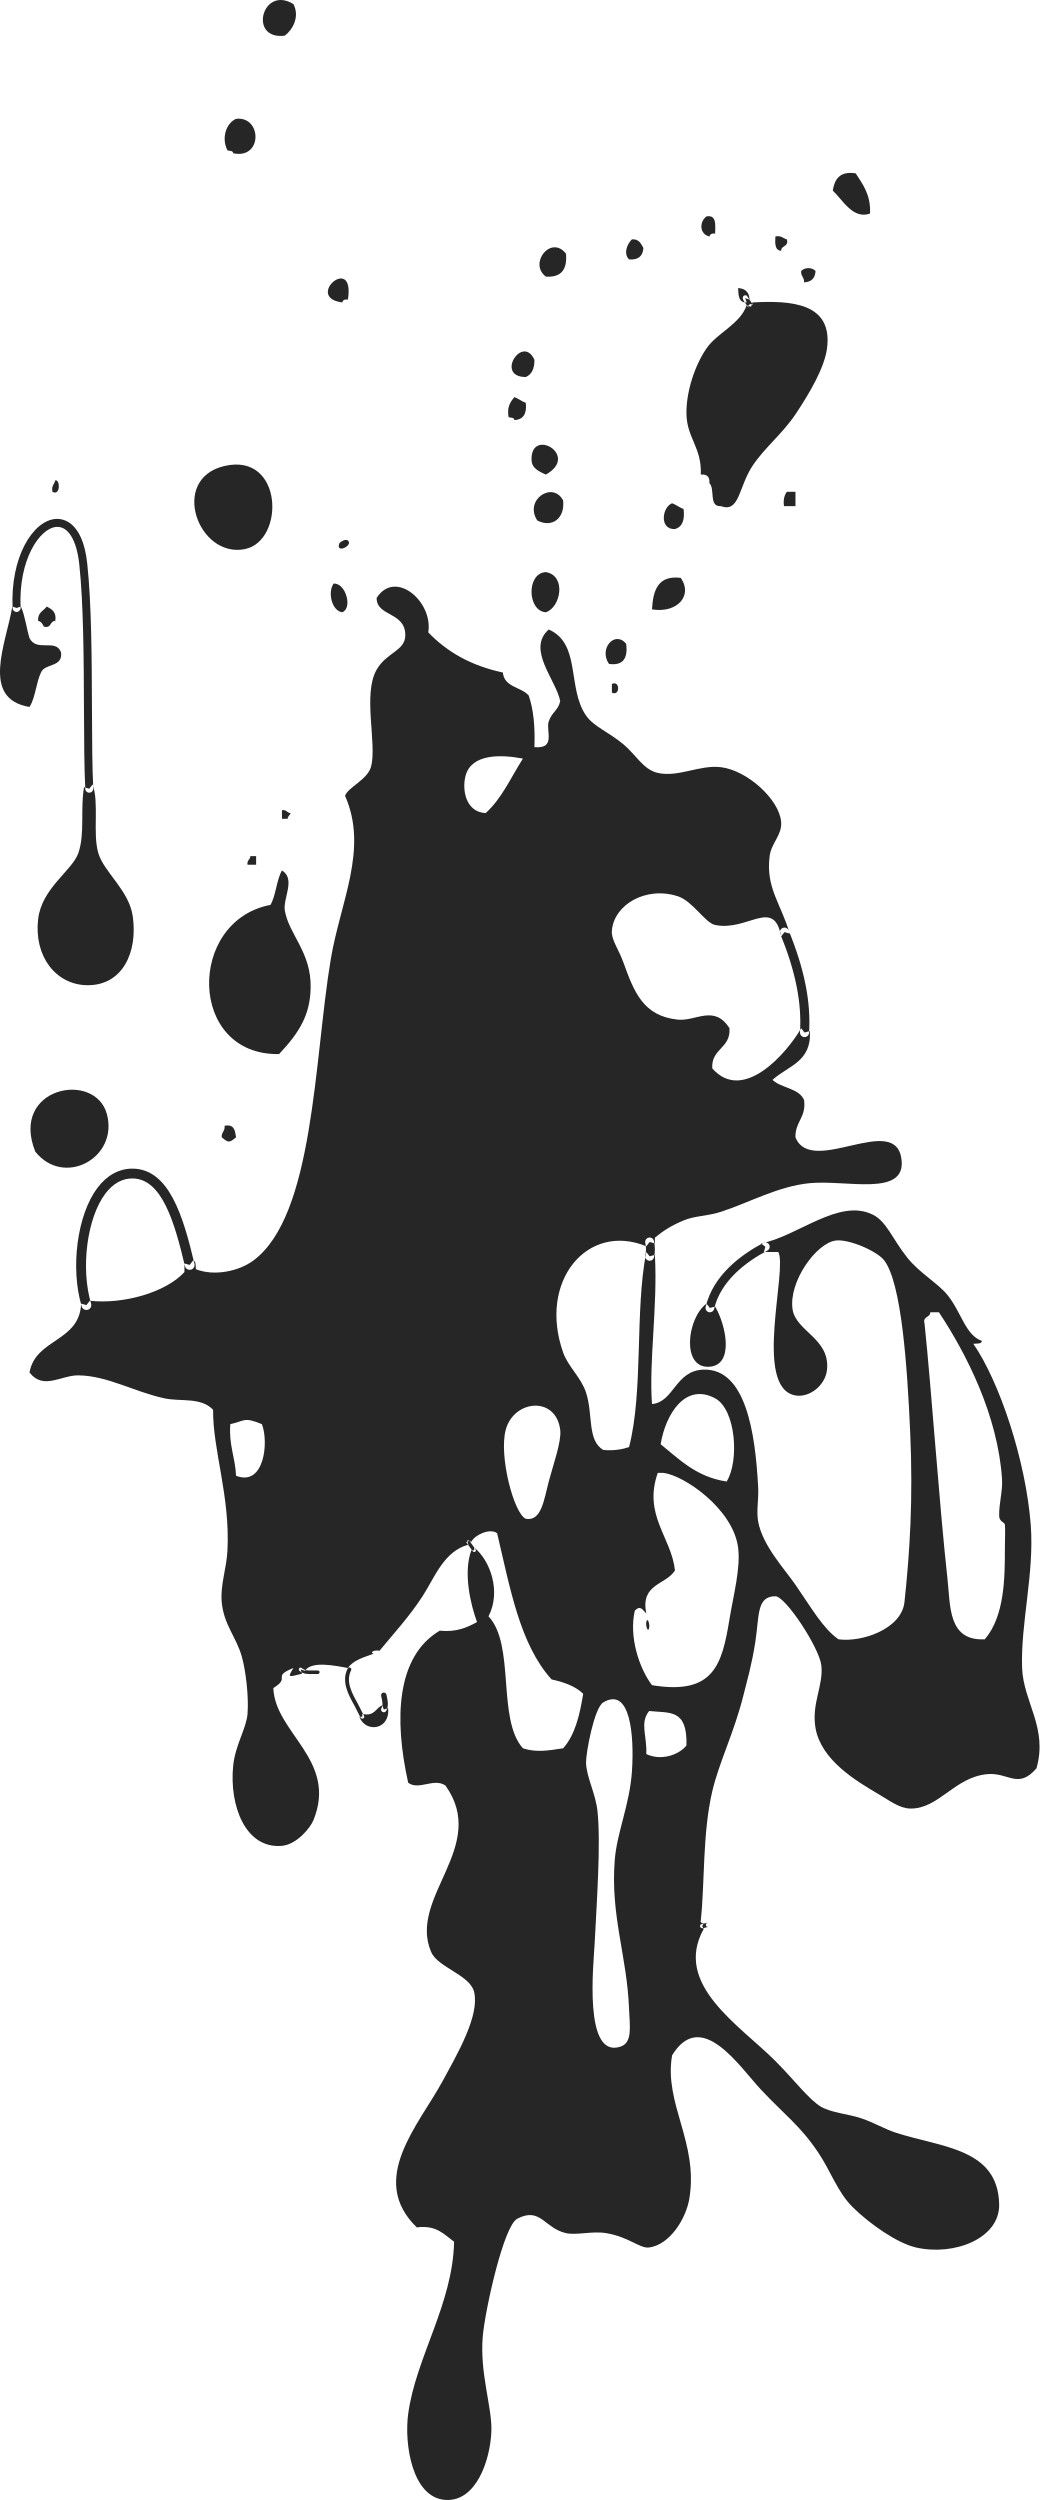
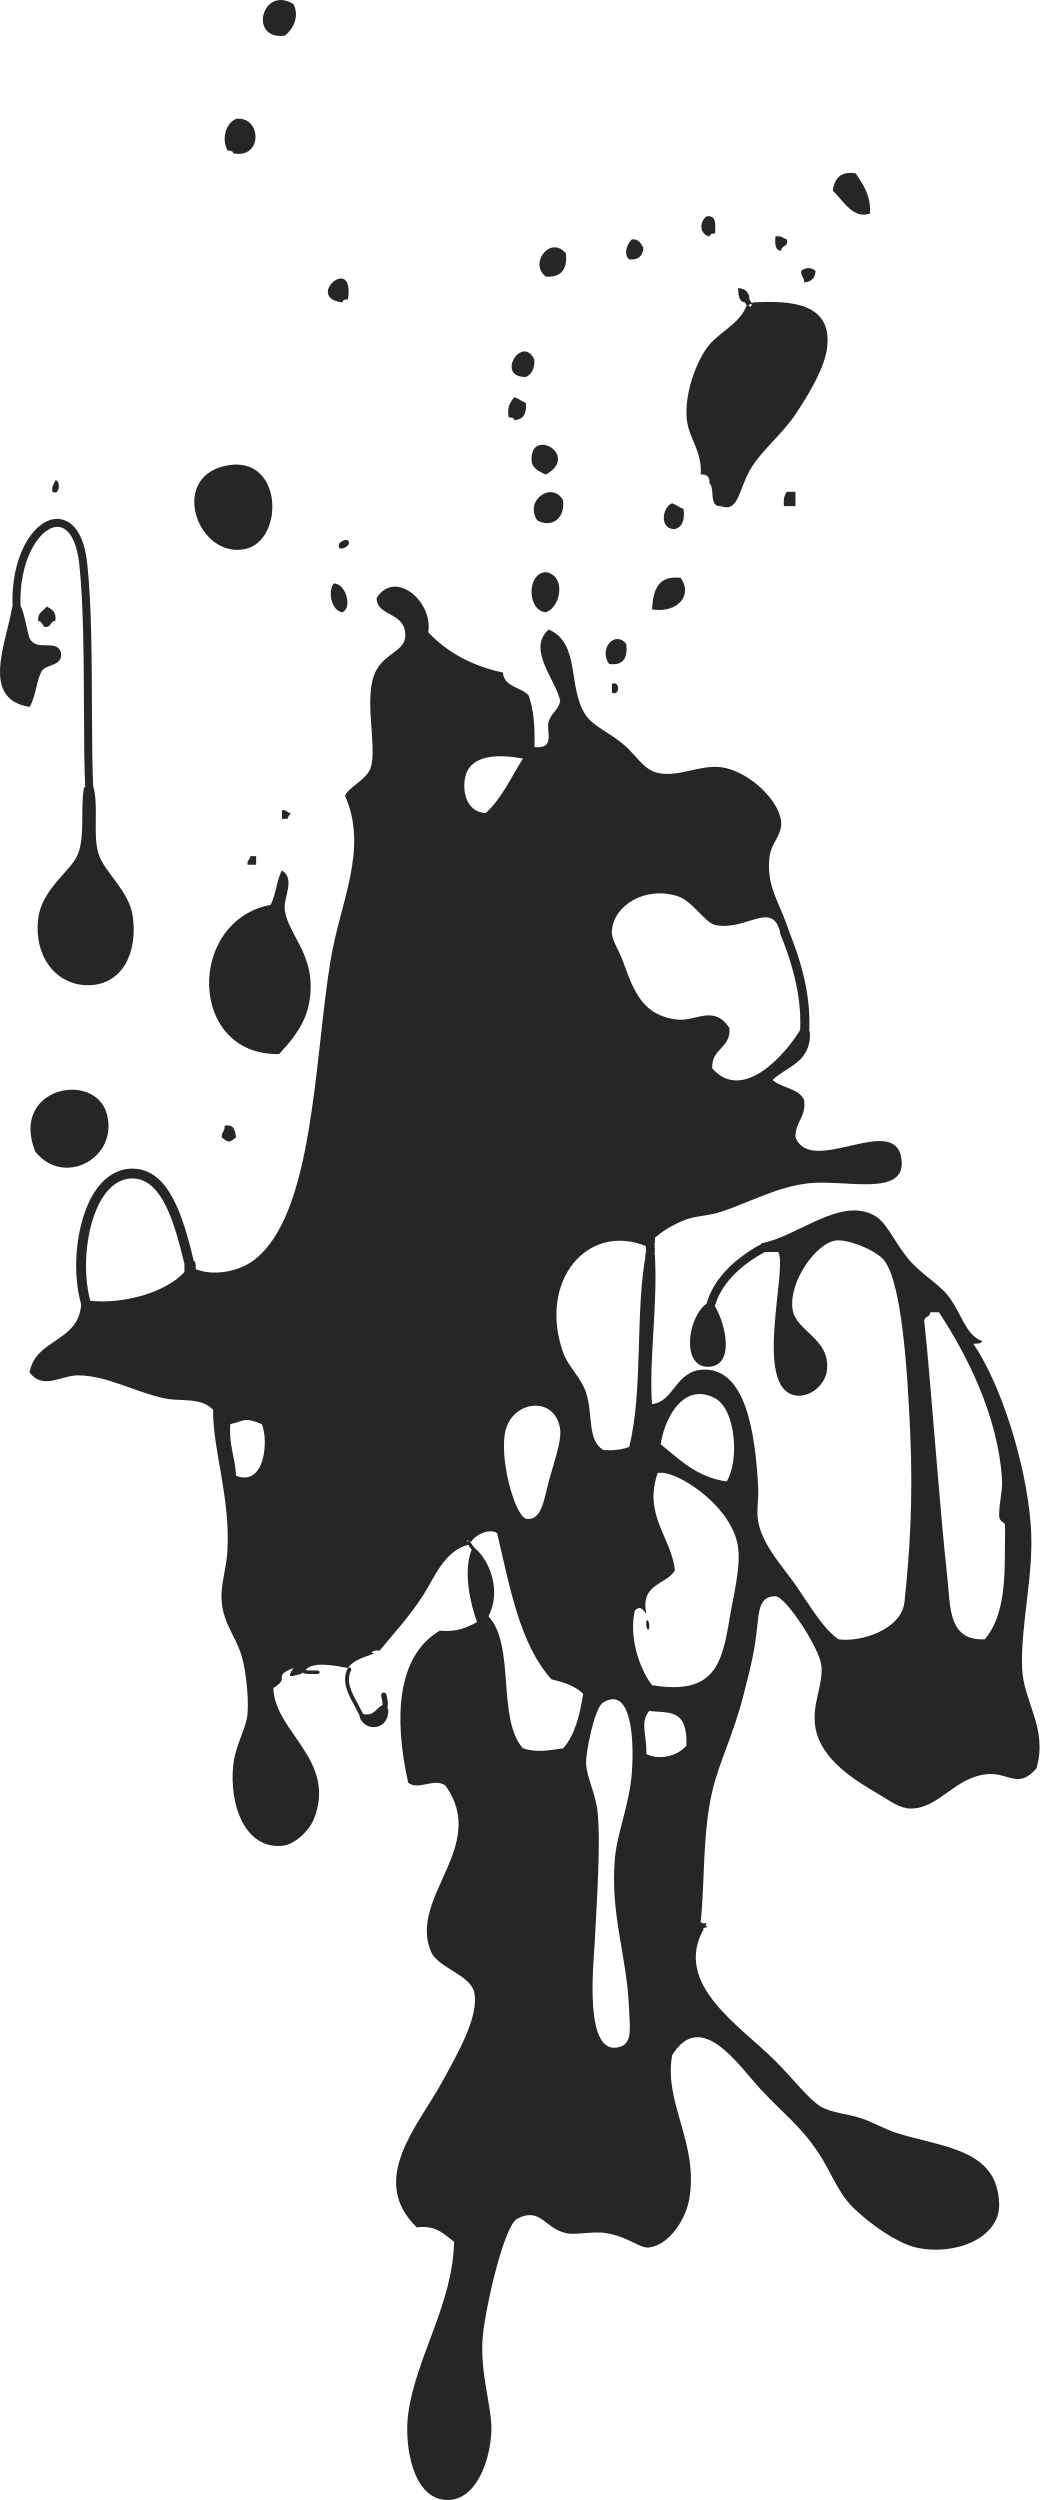
<svg xmlns="http://www.w3.org/2000/svg" width="26.943mm" height="64.794mm" viewBox="0 0 26.943 64.794" version="1.1" id="svg4060">
  <defs id="defs4054">
    <clipPath clipPathUnits="userSpaceOnUse" id="clipPath102">
      <path d="M 0,600 H 600 V 0 H 0 Z" id="path100" />
    </clipPath>
  </defs>
  <g id="layer1" transform="translate(-3.6113898e-6,-232.2063)">
    <g transform="matrix(0.3527778,0,0,-0.3527778,-181.1957,440.3452)" id="g96">
      <g id="g98" clip-path="url(#clipPath102)">
        <g id="g104" transform="translate(539.166,467.4165)">
-           <path d="m 0,0 c -0.479,-0.961 0.047,-1.907 0.51,-2.74 l 0.433,-0.856 c 0.036,-0.069 0.127,-0.108 0.198,-0.071 0.069,0.034 0.101,0.11 0.066,0.181 l -0.449,0.884 c -0.45,0.81 -0.915,1.648 -0.503,2.476 C 0.289,-0.057 0.261,0.029 0.19,0.064 0.119,0.099 0.034,0.071 0,0 M 2.614,-1.766 C 2.508,-1.788 2.439,-1.891 2.462,-2 L 2.49,-2.137 C 2.551,-2.42 2.609,-2.688 2.481,-2.918 2.43,-3.014 2.464,-3.135 2.56,-3.188 c 0.096,-0.053 0.217,-0.018 0.27,0.078 0.198,0.361 0.119,0.73 0.049,1.056 l -0.028,0.132 c -0.023,0.108 -0.128,0.178 -0.237,0.156 m 19.508,33.425 c -0.178,-0.036 -0.291,-0.208 -0.255,-0.385 0.068,-0.331 0.07,-0.629 0.002,-0.913 -0.042,-0.175 0.068,-0.351 0.243,-0.392 0.176,-0.041 0.351,0.068 0.393,0.242 0.087,0.379 0.089,0.769 0,1.195 -0.036,0.176 -0.208,0.289 -0.383,0.253 m 9.844,22.752 c -0.17,-0.07 -0.251,-0.265 -0.182,-0.434 1.124,-2.761 1.584,-5.059 1.45,-7.231 -0.01,-0.184 0.129,-0.342 0.312,-0.354 0.185,-0.011 0.344,0.129 0.353,0.312 0.142,2.277 -0.335,4.668 -1.499,7.524 -0.07,0.17 -0.262,0.252 -0.434,0.183 M -3.552,0.026 c -0.049,-0.053 -0.047,-0.136 0.006,-0.185 0.283,-0.265 0.655,-0.254 0.983,-0.242 l 0.36,-0.003 c 0.071,-0.001 0.141,0.056 0.142,0.128 0,0.073 -0.046,0.131 -0.118,0.132 L -2.57,-0.14 C -2.876,-0.149 -3.164,-0.159 -3.366,0.032 -3.42,0.082 -3.503,0.079 -3.552,0.026 M 8.841,9.319 C 8.785,9.279 8.709,9.289 8.669,9.345 L 9.188,8.619 C 9.229,8.562 9.312,8.542 9.367,8.582 9.423,8.622 9.441,8.692 9.401,8.748 L 8.868,9.496 C 8.907,9.44 8.896,9.359 8.841,9.319 m 17.153,-28.098 c -0.085,-0.021 -0.119,-0.101 -0.097,-0.186 0.021,-0.084 0.125,-0.131 0.21,-0.109 l 0.387,0.096 c -0.085,-0.022 -0.154,0.033 -0.176,0.118 -0.02,0.085 0.048,0.174 0.133,0.195 z m 4.544,50.049 c -1.635,-0.864 -3.694,-2.382 -4.236,-4.705 -0.04,-0.171 0.066,-0.342 0.238,-0.383 0.171,-0.04 0.343,0.067 0.383,0.238 0.487,2.09 2.395,3.485 3.914,4.287 0.154,0.082 0.213,0.275 0.132,0.43 -0.083,0.156 -0.276,0.215 -0.431,0.133 m -48.926,4.037 c -1.482,-1.974 -1.998,-5.879 -1.149,-8.708 0.057,-0.189 0.258,-0.298 0.448,-0.241 0.19,0.057 0.299,0.258 0.24,0.449 -0.776,2.591 -0.301,6.285 1.037,8.068 0.57,0.757 1.247,1.138 2.012,1.131 2.148,-0.02 3.077,-3.19 3.845,-6.435 0.045,-0.194 0.239,-0.314 0.433,-0.268 0.194,0.046 0.313,0.239 0.267,0.433 -0.832,3.524 -1.869,6.966 -4.539,6.991 -0.993,0.008 -1.89,-0.482 -2.594,-1.42 m -3.064,49.152 c -1.673,-0.13 -3.344,-2.795 -3.162,-6.555 0.008,-0.163 0.145,-0.288 0.306,-0.28 0.162,0.008 0.288,0.146 0.281,0.308 -0.171,3.542 1.412,5.847 2.622,5.941 0.865,0.068 1.498,-0.961 1.689,-2.749 0.313,-2.915 0.329,-7 0.344,-10.605 0.009,-2.239 0.018,-4.354 0.097,-5.894 0.007,-0.163 0.146,-0.287 0.308,-0.279 0.162,0.009 0.286,0.147 0.279,0.309 -0.08,1.526 -0.087,3.635 -0.096,5.866 -0.015,3.62 -0.03,7.721 -0.348,10.665 -0.341,3.178 -1.861,3.309 -2.32,3.273 M 29.1,100.847 c -0.093,-0.062 -0.089,-0.22 -0.029,-0.312 l 0.386,-0.584 c -0.061,0.092 -0.027,0.202 0.065,0.264 0.093,0.061 0.227,0.022 0.288,-0.07 l -0.459,0.68 c -0.061,0.092 -0.159,0.083 -0.251,0.022 M 1.076,-3.541 H 0.864 c 0.435,-1.214 2.279,-0.976 2.109,0.632 L 2.656,-3.014 2.551,-2.698 C 2.045,-2.895 1.992,-3.545 1.076,-3.331 Z m 25.29,30.35 c -1.44,-1.056 -1.869,-4.779 0.211,-4.637 1.843,0.125 1.222,3.063 0.421,4.425 L 26.613,26.493 Z M 24.892,-5.648 c -0.531,-0.682 -1.845,-1.163 -2.952,-0.633 0.067,1.352 -0.498,2.279 0.212,3.162 1.488,-0.166 2.817,0.189 2.74,-2.529 m -6.112,3.161 c 1.99,1.183 2.283,-2.419 2.107,-5.057 -0.164,-2.465 -1.105,-4.486 -1.265,-6.535 -0.321,-4.109 0.908,-7.035 1.054,-10.959 0.047,-1.249 0.271,-2.441 -0.633,-2.741 -2.732,-0.905 -1.973,6.049 -1.896,7.587 0.154,3.071 0.459,7.301 0.211,9.695 -0.139,1.332 -0.817,2.511 -0.843,3.584 -0.017,0.686 0.596,4.029 1.265,4.426 m 3.581,1.264 c -0.934,1.229 -1.711,3.551 -1.262,5.48 0.428,0.423 0.56,0.055 0.841,-0.211 -0.445,2.203 1.435,2.079 2.108,3.162 -0.263,2.445 -2.353,4.057 -1.264,7.167 h 0.421 c 1.541,-0.194 5.109,-2.657 5.48,-5.481 C 28.881,7.401 28.357,5.466 28.052,3.625 27.499,0.272 26.9,-1.967 22.361,-1.223 m -28.662,19.18 c 0.513,-1.275 0.199,-4.612 -1.897,-3.794 -0.058,1.348 -0.546,2.263 -0.421,3.794 1.087,0.227 0.953,0.556 2.318,0 m 19.39,-6.956 c -0.879,0.388 -1.987,4.61 -1.476,6.535 0.591,2.218 3.689,2.514 4.004,0 0.106,-0.838 -0.5,-2.511 -0.842,-3.794 -0.345,-1.292 -0.523,-2.949 -1.686,-2.741 m 14.754,2.741 c -2.204,0.325 -3.452,1.607 -4.849,2.739 0.375,2.248 1.833,4.539 4.004,3.372 1.535,-0.824 1.781,-4.633 0.845,-6.111 M 46.81,2.149 c -2.708,-0.139 -2.521,2.439 -2.74,4.427 -0.612,5.549 -1.176,13.899 -1.686,18.757 -0.154,0.575 0.419,0.425 0.421,0.843 h 0.634 c 2.024,-3.057 4.32,-7.562 4.635,-12.224 0.063,-0.908 -0.226,-1.779 -0.209,-2.74 0.007,-0.425 0.391,-0.456 0.421,-0.631 0.037,-0.23 0,-1.34 0,-1.687 0,-2.234 -0.015,-5.036 -1.476,-6.745 M 12.878,66.853 c -0.876,-1.372 -1.555,-2.942 -2.739,-4.005 -1.497,0.078 -1.738,1.76 -1.477,2.74 0.428,1.598 2.506,1.586 4.216,1.265 M -3.456,-0.063 -3.14,-0.168 c 0.506,0.769 2.305,0.355 3.161,0.21 0.396,0.587 1.185,0.782 1.897,1.054 -0.339,0.066 0.017,0.3 0.422,0.21 1.085,1.317 2.178,2.492 3.162,4.005 0.896,1.379 1.55,3.293 3.371,3.794 L 8.768,9.42 9.085,9.315 c 0.283,0.529 1.369,1.008 1.895,0.633 0.945,-3.975 1.664,-8.174 4.005,-10.749 0.923,-0.201 1.752,-0.497 2.319,-1.054 -0.253,-1.574 -0.607,-3.046 -1.475,-4.005 -1.035,-0.154 -1.968,-0.326 -2.951,0 -1.924,2.151 -0.548,7.602 -2.53,9.696 0.952,1.823 0.121,4.117 -1.053,5.058 V 8.683 H 9.085 C 8.479,7.021 9.034,4.7 9.506,3.415 8.777,3.02 8.013,2.659 6.767,2.782 3.579,0.903 3.4,-3.7 4.448,-8.389 5.23,-8.981 6.343,-8.001 7.188,-8.599 10.393,-13.085 4.418,-16.8 6.134,-20.823 6.623,-21.97 9,-22.499 9.295,-23.774 9.702,-25.533 8.023,-28.375 6.977,-30.308 5.231,-33.531 1.451,-37.54 5.08,-41.056 c 1.451,0.187 2.007,-0.522 2.74,-1.054 -0.094,-4.58 -2.81,-8.495 -3.372,-12.645 -0.302,-2.225 0.292,-6.171 2.74,-6.324 2.28,-0.143 3.299,2.968 3.372,5.058 0.06,1.742 -0.866,4.261 -0.633,6.956 0.166,1.916 1.529,8.114 2.53,8.642 1.712,0.901 1.984,-0.691 3.583,-1.055 0.754,-0.172 1.938,0.168 2.949,0 1.681,-0.278 2.474,-1.145 3.163,-1.054 1.514,0.2 2.703,2.102 2.951,3.584 0.687,4.136 -1.888,6.991 -1.265,10.537 2.148,3.491 4.937,-0.826 6.532,-2.529 1.762,-1.878 2.872,-2.631 4.216,-4.637 0.906,-1.35 1.409,-2.902 2.53,-4.004 1.228,-1.207 3.225,-2.623 4.635,-2.951 2.787,-0.645 6.161,0.65 6.114,3.162 -0.08,4.129 -4.207,4.177 -7.588,5.268 -0.793,0.256 -1.631,0.755 -2.53,1.055 -1.018,0.339 -2.16,0.399 -2.949,0.843 -0.87,0.487 -2.056,2.056 -3.374,3.372 -2.638,2.638 -7.526,5.631 -5.268,9.695 l -0.105,0.21 0.105,0.211 c -0.128,0.012 -0.251,0.032 -0.211,0.212 0.298,2.729 0.117,6.371 0.842,9.483 0.504,2.156 1.623,4.331 2.318,7.166 0.229,0.923 0.582,2.115 0.844,3.794 0.304,1.949 0.079,3.369 1.475,3.372 0.742,0.001 3.21,-3.757 3.374,-5.058 0.184,-1.469 -0.744,-2.845 -0.423,-4.637 0.421,-2.337 2.932,-3.848 4.637,-4.848 0.774,-0.453 1.516,-1.036 2.318,-1.053 2.1,-0.044 3.261,2.327 5.691,2.529 1.537,0.128 2.235,-1.133 3.583,0.422 0.859,2.973 -0.966,4.884 -1.053,7.376 -0.117,3.307 0.91,6.929 0.633,10.539 -0.364,4.697 -2.28,10.471 -4.216,13.277 0.247,0.033 0.597,-0.036 0.632,0.211 -1.212,0.417 -1.499,2.092 -2.53,3.372 -0.695,0.864 -2.052,1.614 -2.949,2.74 -1.098,1.375 -1.525,2.662 -2.53,3.161 -2.513,1.247 -5.534,-1.606 -8.221,-2.108 l 0.318,-0.246 -0.106,-0.386 h 1.054 c 0.713,-1.244 -1.875,-9.988 1.264,-10.538 1.02,-0.179 2.202,0.73 2.319,1.897 0.23,2.285 -2.284,2.804 -2.531,4.426 -0.305,2.03 1.74,4.867 3.164,5.058 0.959,0.129 3.06,-0.777 3.581,-1.475 1.254,-1.678 1.678,-7.676 1.897,-12.646 0.216,-4.896 -0.026,-8.74 -0.421,-12.435 -0.213,-1.99 -3.143,-2.978 -4.848,-2.74 -1.146,0.796 -1.996,2.323 -3.161,4.005 -0.831,1.2 -2.411,2.879 -2.739,4.637 -0.145,0.773 0.045,1.654 0,2.529 -0.214,4.039 -0.918,8.723 -4.005,8.641 -2.092,-0.056 -2.169,-2.382 -3.795,-2.529 -0.238,3.119 0.423,7.164 0.212,10.959 L 22.186,30.286 21.94,30.602 C 21.089,26.254 21.738,20.407 20.676,16.271 20.15,16.093 19.547,15.994 18.78,16.059 c -1.195,0.718 -0.733,2.58 -1.265,4.216 -0.361,1.106 -1.32,1.907 -1.686,2.95 -1.845,5.25 1.795,9.578 6.111,7.799 l 0.246,0.316 0.387,-0.106 v 0.422 c 0.619,0.505 1.157,0.865 2.107,1.265 0.841,0.353 1.747,0.308 2.741,0.632 2.073,0.674 4.213,1.885 6.533,2.107 2.675,0.257 7.022,-1.015 6.744,1.686 -0.372,3.627 -6.636,-1.261 -7.798,1.686 -0.032,1.157 0.805,1.445 0.633,2.74 -0.386,0.88 -1.673,0.858 -2.318,1.476 1.093,1.015 2.901,1.313 2.739,3.583 l -0.388,-0.106 -0.245,0.317 c -1.094,-1.884 -4.28,-5.512 -6.534,-2.951 -0.083,1.489 1.367,1.443 1.265,2.951 -1.114,1.762 -2.472,0.495 -3.793,0.632 -2.533,0.262 -3.208,2.002 -4.005,4.215 -0.355,0.986 -0.895,1.65 -0.842,2.318 0.144,1.895 2.482,3.297 4.847,2.529 1.095,-0.355 1.999,-1.952 2.739,-2.108 2.381,-0.497 4.318,2.043 4.849,-0.842 l 0.245,0.316 0.387,-0.106 c -0.653,2.221 -1.773,3.369 -1.476,5.691 0.126,0.98 0.931,1.552 0.844,2.529 -0.148,1.642 -2.479,3.768 -4.426,4.005 -1.56,0.189 -3.13,-0.763 -4.637,-0.422 -1.062,0.241 -1.6,1.333 -2.53,2.108 -1.07,0.892 -2.177,1.296 -2.739,2.107 -1.401,2.021 -0.357,5.277 -2.74,6.323 -1.658,-1.459 0.559,-3.728 0.842,-5.269 -0.162,-0.697 -0.596,-0.779 -0.842,-1.475 -0.238,-0.668 0.565,-2.055 -1.053,-1.897 0.052,1.458 -0.057,2.754 -0.423,3.794 -0.557,0.636 -1.794,0.594 -1.896,1.686 -2.319,0.491 -4.108,1.512 -5.48,2.95 0.37,2.263 -2.43,4.662 -3.793,2.529 C 2.116,77.274 4.242,77.649 4.236,75.916 4.232,74.754 2.86,74.665 2.13,73.386 1.08,71.553 2.189,67.878 1.707,66.221 1.438,65.294 -0.014,64.716 -0.189,64.113 1.54,60.212 -0.544,56.301 -1.242,52.1 -2.474,44.704 -2.462,33.268 -6.933,29.97 c -1.069,-0.788 -2.877,-1.163 -4.216,-0.632 -0.032,0.247 0.036,0.598 -0.21,0.632 l -0.246,-0.316 -0.386,0.105 v -0.632 c -1.386,-1.508 -4.493,-2.375 -6.955,-2.108 l -0.246,-0.316 -0.387,0.106 c -0.119,-2.832 -3.353,-2.55 -3.794,-5.059 1.013,-1.312 2.325,-0.198 3.583,-0.21 2.131,-0.023 4.078,-1.197 6.322,-1.687 1.199,-0.26 2.682,0.107 3.584,-0.843 C -9.918,16.081 -8.628,12.677 -8.83,8.683 -8.9,7.313 -9.367,6.132 -9.252,4.889 -9.097,3.2 -8.192,2.347 -7.777,0.884 c 0.29,-1.018 0.521,-2.926 0.422,-4.215 -0.083,-1.053 -0.899,-2.29 -1.053,-3.793 -0.303,-2.926 0.891,-6.14 3.582,-5.901 1.075,0.096 2.079,1.303 2.318,1.897 1.784,4.407 -2.834,6.391 -2.951,9.695 1.335,0.815 -0.164,0.807 1.476,1.475 -0.526,-0.826 -0.23,-0.615 0.632,-0.421 z M 22.152,2.992 C 22.209,3.279 22.021,3.815 21.94,3.415 21.884,3.127 22.07,2.591 22.152,2.992 m -31.404,36.04 c 0.489,-0.416 0.564,-0.416 1.054,0 -0.073,0.49 -0.136,0.988 -0.843,0.843 0.047,-0.397 -0.238,-0.465 -0.211,-0.843 m -8.431,1.687 c -0.856,3.239 -7.154,2.001 -5.268,-2.74 2.104,-2.645 6.117,-0.47 5.268,2.74 m 12.014,15.385 c -6.147,-1.169 -6.082,-11.082 0.633,-10.96 1.526,1.626 2.271,2.888 2.318,4.848 0.062,2.633 -1.593,3.921 -1.896,5.691 -0.156,0.893 0.821,2.325 -0.212,2.95 -0.407,-0.716 -0.434,-1.813 -0.843,-2.529 m -1.686,2.951 h 0.631 v 0.632 h -0.421 c -0.011,-0.27 -0.269,-0.292 -0.21,-0.632 m 2.529,3.372 h 0.421 c 0,0.212 0.172,0.251 0.212,0.421 -0.271,0.012 -0.292,0.271 -0.633,0.211 z m 24.238,9.274 c 0.614,-0.31 0.614,0.942 0,0.632 z m -0.211,2.107 c 1.061,-0.147 1.39,0.437 1.265,1.475 -0.84,1.019 -2.041,-0.374 -1.265,-1.475 M -22.74,76.97 c 0.236,-0.045 0.327,-0.235 0.422,-0.422 0.574,-0.154 0.423,0.419 0.841,0.422 0.101,0.661 -0.262,0.861 -0.631,1.053 -0.235,-0.326 -0.685,-0.439 -0.632,-1.053 m 22.34,0.632 c 0.785,0.293 0.261,2.17 -0.632,2.107 -0.452,-0.658 -0.129,-1.999 0.632,-2.107 m 22.761,0.211 c 1.887,-0.305 3.016,1.047 2.11,2.317 -1.681,0.204 -2.034,-0.918 -2.11,-2.317 m -7.798,-0.211 c 1.111,0.373 1.513,2.698 0,2.95 -1.444,-0.072 -1.366,-2.865 0,-2.95 M 0.021,82.871 c -0.185,0.162 -0.601,-0.13 -0.631,-0.211 -0.298,-0.795 1.048,-0.151 0.631,0.211 m -24.658,-4.848 c -0.44,-2.682 -2.365,-6.783 1.264,-7.376 0.439,0.684 0.48,1.768 0.843,2.529 0.288,0.696 1.609,0.358 1.475,1.475 -0.367,1.052 -1.785,-0.005 -2.318,1.054 -0.23,0.754 -0.328,1.638 -0.632,2.318 l -0.316,-0.105 z m 5.655,-13.383 -0.386,0.105 c -0.28,-1.579 0.081,-3.436 -0.422,-4.847 -0.459,-1.29 -2.692,-2.57 -2.95,-4.848 -0.312,-2.745 1.318,-4.808 3.582,-4.847 2.615,-0.045 3.748,2.411 3.372,5.058 -0.27,1.914 -2.107,3.23 -2.528,4.637 -0.434,1.448 0.072,3.676 -0.422,5.058 z m 43.03,19.073 c 0.543,0.16 0.732,0.674 0.632,1.476 -0.312,0.109 -0.531,0.311 -0.842,0.422 -0.731,-0.271 -0.969,-1.937 0.21,-1.898 M 32.057,85.4 H 32.9 v 1.054 H 32.268 C 32.091,86.209 31.99,85.889 32.057,85.4 M 13.932,84.346 c 1.102,-0.575 2.045,0.171 1.897,1.476 -0.768,1.448 -2.885,0.034 -1.897,-1.476 m -35.62,2.108 c 0.588,-0.338 0.584,0.91 0.211,0.842 -0.066,-0.284 -0.299,-0.402 -0.211,-0.842 m 14.123,-4.215 c 2.975,0.581 2.85,7.111 -1.476,6.112 -4.063,-0.939 -1.954,-6.783 1.476,-6.112 m 21.076,6.533 c 0.02,-0.518 0.392,-0.764 1.052,-1.054 2.535,1.42 -1.151,3.517 -1.052,1.054 m -1.687,3.161 c 0.163,-0.047 0.416,-0.006 0.421,-0.21 0.675,0.027 0.929,0.478 0.844,1.264 -0.312,0.11 -0.531,0.312 -0.844,0.422 -0.279,-0.353 -0.558,-0.706 -0.421,-1.476 m 1.898,4.215 c -0.865,1.92 -2.919,-1.257 -0.633,-1.264 0.44,0.191 0.642,0.622 0.633,1.264 m 15.594,4.005 c -0.505,-1.409 -2.157,-2.012 -2.95,-3.161 -0.845,-1.227 -1.512,-3.184 -1.474,-4.848 0.039,-1.747 1.136,-2.45 1.053,-4.426 0.46,0.038 0.67,-0.173 0.632,-0.633 0.437,-0.405 -0.071,-1.757 0.844,-1.685 1.377,-0.513 1.288,1.386 2.319,2.951 0.863,1.313 2.22,2.385 3.16,3.793 1.034,1.548 2.132,3.416 2.319,4.848 0.434,3.336 -2.618,3.53 -5.479,3.372 l -0.106,-0.317 z m -0.105,0.527 0.317,-0.105 c -0.026,0.536 -0.307,0.817 -0.843,0.842 0.024,-0.537 0.039,-1.084 0.631,-1.053 z M -0.4,100.364 c 0.046,0.164 0.177,0.245 0.421,0.211 0.534,3.424 -3.235,0.158 -0.421,-0.211 m 33.721,2.318 c -0.047,-0.398 0.239,-0.465 0.212,-0.843 0.536,0.026 0.818,0.307 0.842,0.843 -0.275,0.271 -0.776,0.271 -1.054,0 m -18.758,-0.421 c 1.13,-0.076 1.583,0.525 1.477,1.686 -1.087,1.403 -2.775,-0.704 -1.477,-1.686 m 6.113,1.264 c 0.686,-0.055 1.015,0.25 1.053,0.843 -0.183,0.309 -0.315,0.668 -0.842,0.632 -0.32,-0.297 -0.664,-1.023 -0.211,-1.475 m 11.171,0.633 c 0.002,0.418 0.574,0.268 0.421,0.842 -0.286,0.067 -0.403,0.301 -0.844,0.211 -0.03,-0.523 -0.038,-1.022 0.423,-1.053 m -5.27,1.053 c 0.048,0.164 0.176,0.245 0.421,0.211 0.01,0.641 0.123,1.387 -0.632,1.265 -0.536,-0.392 -0.532,-1.306 0.211,-1.476 m 9.063,3.372 c 0.744,-0.705 1.493,-2.14 2.739,-1.686 0.062,1.397 -0.534,2.134 -1.053,2.951 -1.163,0.18 -1.551,-0.417 -1.686,-1.265 m -44.47,2.951 c 0.164,-0.047 0.415,-0.006 0.422,-0.211 2.183,-0.458 2.111,2.751 0.21,2.53 -0.733,-0.32 -1.093,-1.416 -0.632,-2.319 m 4.847,10.749 c 0.475,-0.916 -0.035,-1.864 -0.631,-2.319 -2.711,-0.353 -1.668,3.739 0.631,2.319" style="fill:#262626;fill-opacity:1;fill-rule:evenodd;stroke:none" id="path106" />
+           <path d="m 0,0 c -0.479,-0.961 0.047,-1.907 0.51,-2.74 l 0.433,-0.856 c 0.036,-0.069 0.127,-0.108 0.198,-0.071 0.069,0.034 0.101,0.11 0.066,0.181 l -0.449,0.884 c -0.45,0.81 -0.915,1.648 -0.503,2.476 C 0.289,-0.057 0.261,0.029 0.19,0.064 0.119,0.099 0.034,0.071 0,0 M 2.614,-1.766 C 2.508,-1.788 2.439,-1.891 2.462,-2 L 2.49,-2.137 C 2.551,-2.42 2.609,-2.688 2.481,-2.918 2.43,-3.014 2.464,-3.135 2.56,-3.188 c 0.096,-0.053 0.217,-0.018 0.27,0.078 0.198,0.361 0.119,0.73 0.049,1.056 l -0.028,0.132 c -0.023,0.108 -0.128,0.178 -0.237,0.156 m 19.508,33.425 c -0.178,-0.036 -0.291,-0.208 -0.255,-0.385 0.068,-0.331 0.07,-0.629 0.002,-0.913 -0.042,-0.175 0.068,-0.351 0.243,-0.392 0.176,-0.041 0.351,0.068 0.393,0.242 0.087,0.379 0.089,0.769 0,1.195 -0.036,0.176 -0.208,0.289 -0.383,0.253 m 9.844,22.752 c -0.17,-0.07 -0.251,-0.265 -0.182,-0.434 1.124,-2.761 1.584,-5.059 1.45,-7.231 -0.01,-0.184 0.129,-0.342 0.312,-0.354 0.185,-0.011 0.344,0.129 0.353,0.312 0.142,2.277 -0.335,4.668 -1.499,7.524 -0.07,0.17 -0.262,0.252 -0.434,0.183 M -3.552,0.026 c -0.049,-0.053 -0.047,-0.136 0.006,-0.185 0.283,-0.265 0.655,-0.254 0.983,-0.242 l 0.36,-0.003 c 0.071,-0.001 0.141,0.056 0.142,0.128 0,0.073 -0.046,0.131 -0.118,0.132 L -2.57,-0.14 C -2.876,-0.149 -3.164,-0.159 -3.366,0.032 -3.42,0.082 -3.503,0.079 -3.552,0.026 M 8.841,9.319 C 8.785,9.279 8.709,9.289 8.669,9.345 L 9.188,8.619 C 9.229,8.562 9.312,8.542 9.367,8.582 9.423,8.622 9.441,8.692 9.401,8.748 L 8.868,9.496 C 8.907,9.44 8.896,9.359 8.841,9.319 m 17.153,-28.098 c -0.085,-0.021 -0.119,-0.101 -0.097,-0.186 0.021,-0.084 0.125,-0.131 0.21,-0.109 l 0.387,0.096 c -0.085,-0.022 -0.154,0.033 -0.176,0.118 -0.02,0.085 0.048,0.174 0.133,0.195 z m 4.544,50.049 c -1.635,-0.864 -3.694,-2.382 -4.236,-4.705 -0.04,-0.171 0.066,-0.342 0.238,-0.383 0.171,-0.04 0.343,0.067 0.383,0.238 0.487,2.09 2.395,3.485 3.914,4.287 0.154,0.082 0.213,0.275 0.132,0.43 -0.083,0.156 -0.276,0.215 -0.431,0.133 m -48.926,4.037 c -1.482,-1.974 -1.998,-5.879 -1.149,-8.708 0.057,-0.189 0.258,-0.298 0.448,-0.241 0.19,0.057 0.299,0.258 0.24,0.449 -0.776,2.591 -0.301,6.285 1.037,8.068 0.57,0.757 1.247,1.138 2.012,1.131 2.148,-0.02 3.077,-3.19 3.845,-6.435 0.045,-0.194 0.239,-0.314 0.433,-0.268 0.194,0.046 0.313,0.239 0.267,0.433 -0.832,3.524 -1.869,6.966 -4.539,6.991 -0.993,0.008 -1.89,-0.482 -2.594,-1.42 m -3.064,49.152 c -1.673,-0.13 -3.344,-2.795 -3.162,-6.555 0.008,-0.163 0.145,-0.288 0.306,-0.28 0.162,0.008 0.288,0.146 0.281,0.308 -0.171,3.542 1.412,5.847 2.622,5.941 0.865,0.068 1.498,-0.961 1.689,-2.749 0.313,-2.915 0.329,-7 0.344,-10.605 0.009,-2.239 0.018,-4.354 0.097,-5.894 0.007,-0.163 0.146,-0.287 0.308,-0.279 0.162,0.009 0.286,0.147 0.279,0.309 -0.08,1.526 -0.087,3.635 -0.096,5.866 -0.015,3.62 -0.03,7.721 -0.348,10.665 -0.341,3.178 -1.861,3.309 -2.32,3.273 M 29.1,100.847 c -0.093,-0.062 -0.089,-0.22 -0.029,-0.312 l 0.386,-0.584 c -0.061,0.092 -0.027,0.202 0.065,0.264 0.093,0.061 0.227,0.022 0.288,-0.07 l -0.459,0.68 c -0.061,0.092 -0.159,0.083 -0.251,0.022 M 1.076,-3.541 H 0.864 c 0.435,-1.214 2.279,-0.976 2.109,0.632 L 2.656,-3.014 2.551,-2.698 C 2.045,-2.895 1.992,-3.545 1.076,-3.331 Z m 25.29,30.35 c -1.44,-1.056 -1.869,-4.779 0.211,-4.637 1.843,0.125 1.222,3.063 0.421,4.425 L 26.613,26.493 Z M 24.892,-5.648 c -0.531,-0.682 -1.845,-1.163 -2.952,-0.633 0.067,1.352 -0.498,2.279 0.212,3.162 1.488,-0.166 2.817,0.189 2.74,-2.529 m -6.112,3.161 c 1.99,1.183 2.283,-2.419 2.107,-5.057 -0.164,-2.465 -1.105,-4.486 -1.265,-6.535 -0.321,-4.109 0.908,-7.035 1.054,-10.959 0.047,-1.249 0.271,-2.441 -0.633,-2.741 -2.732,-0.905 -1.973,6.049 -1.896,7.587 0.154,3.071 0.459,7.301 0.211,9.695 -0.139,1.332 -0.817,2.511 -0.843,3.584 -0.017,0.686 0.596,4.029 1.265,4.426 m 3.581,1.264 c -0.934,1.229 -1.711,3.551 -1.262,5.48 0.428,0.423 0.56,0.055 0.841,-0.211 -0.445,2.203 1.435,2.079 2.108,3.162 -0.263,2.445 -2.353,4.057 -1.264,7.167 h 0.421 c 1.541,-0.194 5.109,-2.657 5.48,-5.481 C 28.881,7.401 28.357,5.466 28.052,3.625 27.499,0.272 26.9,-1.967 22.361,-1.223 m -28.662,19.18 c 0.513,-1.275 0.199,-4.612 -1.897,-3.794 -0.058,1.348 -0.546,2.263 -0.421,3.794 1.087,0.227 0.953,0.556 2.318,0 m 19.39,-6.956 c -0.879,0.388 -1.987,4.61 -1.476,6.535 0.591,2.218 3.689,2.514 4.004,0 0.106,-0.838 -0.5,-2.511 -0.842,-3.794 -0.345,-1.292 -0.523,-2.949 -1.686,-2.741 m 14.754,2.741 c -2.204,0.325 -3.452,1.607 -4.849,2.739 0.375,2.248 1.833,4.539 4.004,3.372 1.535,-0.824 1.781,-4.633 0.845,-6.111 M 46.81,2.149 c -2.708,-0.139 -2.521,2.439 -2.74,4.427 -0.612,5.549 -1.176,13.899 -1.686,18.757 -0.154,0.575 0.419,0.425 0.421,0.843 h 0.634 c 2.024,-3.057 4.32,-7.562 4.635,-12.224 0.063,-0.908 -0.226,-1.779 -0.209,-2.74 0.007,-0.425 0.391,-0.456 0.421,-0.631 0.037,-0.23 0,-1.34 0,-1.687 0,-2.234 -0.015,-5.036 -1.476,-6.745 M 12.878,66.853 c -0.876,-1.372 -1.555,-2.942 -2.739,-4.005 -1.497,0.078 -1.738,1.76 -1.477,2.74 0.428,1.598 2.506,1.586 4.216,1.265 M -3.456,-0.063 -3.14,-0.168 c 0.506,0.769 2.305,0.355 3.161,0.21 0.396,0.587 1.185,0.782 1.897,1.054 -0.339,0.066 0.017,0.3 0.422,0.21 1.085,1.317 2.178,2.492 3.162,4.005 0.896,1.379 1.55,3.293 3.371,3.794 L 8.768,9.42 9.085,9.315 c 0.283,0.529 1.369,1.008 1.895,0.633 0.945,-3.975 1.664,-8.174 4.005,-10.749 0.923,-0.201 1.752,-0.497 2.319,-1.054 -0.253,-1.574 -0.607,-3.046 -1.475,-4.005 -1.035,-0.154 -1.968,-0.326 -2.951,0 -1.924,2.151 -0.548,7.602 -2.53,9.696 0.952,1.823 0.121,4.117 -1.053,5.058 V 8.683 H 9.085 C 8.479,7.021 9.034,4.7 9.506,3.415 8.777,3.02 8.013,2.659 6.767,2.782 3.579,0.903 3.4,-3.7 4.448,-8.389 5.23,-8.981 6.343,-8.001 7.188,-8.599 10.393,-13.085 4.418,-16.8 6.134,-20.823 6.623,-21.97 9,-22.499 9.295,-23.774 9.702,-25.533 8.023,-28.375 6.977,-30.308 5.231,-33.531 1.451,-37.54 5.08,-41.056 c 1.451,0.187 2.007,-0.522 2.74,-1.054 -0.094,-4.58 -2.81,-8.495 -3.372,-12.645 -0.302,-2.225 0.292,-6.171 2.74,-6.324 2.28,-0.143 3.299,2.968 3.372,5.058 0.06,1.742 -0.866,4.261 -0.633,6.956 0.166,1.916 1.529,8.114 2.53,8.642 1.712,0.901 1.984,-0.691 3.583,-1.055 0.754,-0.172 1.938,0.168 2.949,0 1.681,-0.278 2.474,-1.145 3.163,-1.054 1.514,0.2 2.703,2.102 2.951,3.584 0.687,4.136 -1.888,6.991 -1.265,10.537 2.148,3.491 4.937,-0.826 6.532,-2.529 1.762,-1.878 2.872,-2.631 4.216,-4.637 0.906,-1.35 1.409,-2.902 2.53,-4.004 1.228,-1.207 3.225,-2.623 4.635,-2.951 2.787,-0.645 6.161,0.65 6.114,3.162 -0.08,4.129 -4.207,4.177 -7.588,5.268 -0.793,0.256 -1.631,0.755 -2.53,1.055 -1.018,0.339 -2.16,0.399 -2.949,0.843 -0.87,0.487 -2.056,2.056 -3.374,3.372 -2.638,2.638 -7.526,5.631 -5.268,9.695 l -0.105,0.21 0.105,0.211 c -0.128,0.012 -0.251,0.032 -0.211,0.212 0.298,2.729 0.117,6.371 0.842,9.483 0.504,2.156 1.623,4.331 2.318,7.166 0.229,0.923 0.582,2.115 0.844,3.794 0.304,1.949 0.079,3.369 1.475,3.372 0.742,0.001 3.21,-3.757 3.374,-5.058 0.184,-1.469 -0.744,-2.845 -0.423,-4.637 0.421,-2.337 2.932,-3.848 4.637,-4.848 0.774,-0.453 1.516,-1.036 2.318,-1.053 2.1,-0.044 3.261,2.327 5.691,2.529 1.537,0.128 2.235,-1.133 3.583,0.422 0.859,2.973 -0.966,4.884 -1.053,7.376 -0.117,3.307 0.91,6.929 0.633,10.539 -0.364,4.697 -2.28,10.471 -4.216,13.277 0.247,0.033 0.597,-0.036 0.632,0.211 -1.212,0.417 -1.499,2.092 -2.53,3.372 -0.695,0.864 -2.052,1.614 -2.949,2.74 -1.098,1.375 -1.525,2.662 -2.53,3.161 -2.513,1.247 -5.534,-1.606 -8.221,-2.108 l 0.318,-0.246 -0.106,-0.386 h 1.054 c 0.713,-1.244 -1.875,-9.988 1.264,-10.538 1.02,-0.179 2.202,0.73 2.319,1.897 0.23,2.285 -2.284,2.804 -2.531,4.426 -0.305,2.03 1.74,4.867 3.164,5.058 0.959,0.129 3.06,-0.777 3.581,-1.475 1.254,-1.678 1.678,-7.676 1.897,-12.646 0.216,-4.896 -0.026,-8.74 -0.421,-12.435 -0.213,-1.99 -3.143,-2.978 -4.848,-2.74 -1.146,0.796 -1.996,2.323 -3.161,4.005 -0.831,1.2 -2.411,2.879 -2.739,4.637 -0.145,0.773 0.045,1.654 0,2.529 -0.214,4.039 -0.918,8.723 -4.005,8.641 -2.092,-0.056 -2.169,-2.382 -3.795,-2.529 -0.238,3.119 0.423,7.164 0.212,10.959 L 22.186,30.286 21.94,30.602 C 21.089,26.254 21.738,20.407 20.676,16.271 20.15,16.093 19.547,15.994 18.78,16.059 c -1.195,0.718 -0.733,2.58 -1.265,4.216 -0.361,1.106 -1.32,1.907 -1.686,2.95 -1.845,5.25 1.795,9.578 6.111,7.799 l 0.246,0.316 0.387,-0.106 v 0.422 c 0.619,0.505 1.157,0.865 2.107,1.265 0.841,0.353 1.747,0.308 2.741,0.632 2.073,0.674 4.213,1.885 6.533,2.107 2.675,0.257 7.022,-1.015 6.744,1.686 -0.372,3.627 -6.636,-1.261 -7.798,1.686 -0.032,1.157 0.805,1.445 0.633,2.74 -0.386,0.88 -1.673,0.858 -2.318,1.476 1.093,1.015 2.901,1.313 2.739,3.583 l -0.388,-0.106 -0.245,0.317 c -1.094,-1.884 -4.28,-5.512 -6.534,-2.951 -0.083,1.489 1.367,1.443 1.265,2.951 -1.114,1.762 -2.472,0.495 -3.793,0.632 -2.533,0.262 -3.208,2.002 -4.005,4.215 -0.355,0.986 -0.895,1.65 -0.842,2.318 0.144,1.895 2.482,3.297 4.847,2.529 1.095,-0.355 1.999,-1.952 2.739,-2.108 2.381,-0.497 4.318,2.043 4.849,-0.842 l 0.245,0.316 0.387,-0.106 c -0.653,2.221 -1.773,3.369 -1.476,5.691 0.126,0.98 0.931,1.552 0.844,2.529 -0.148,1.642 -2.479,3.768 -4.426,4.005 -1.56,0.189 -3.13,-0.763 -4.637,-0.422 -1.062,0.241 -1.6,1.333 -2.53,2.108 -1.07,0.892 -2.177,1.296 -2.739,2.107 -1.401,2.021 -0.357,5.277 -2.74,6.323 -1.658,-1.459 0.559,-3.728 0.842,-5.269 -0.162,-0.697 -0.596,-0.779 -0.842,-1.475 -0.238,-0.668 0.565,-2.055 -1.053,-1.897 0.052,1.458 -0.057,2.754 -0.423,3.794 -0.557,0.636 -1.794,0.594 -1.896,1.686 -2.319,0.491 -4.108,1.512 -5.48,2.95 0.37,2.263 -2.43,4.662 -3.793,2.529 C 2.116,77.274 4.242,77.649 4.236,75.916 4.232,74.754 2.86,74.665 2.13,73.386 1.08,71.553 2.189,67.878 1.707,66.221 1.438,65.294 -0.014,64.716 -0.189,64.113 1.54,60.212 -0.544,56.301 -1.242,52.1 -2.474,44.704 -2.462,33.268 -6.933,29.97 c -1.069,-0.788 -2.877,-1.163 -4.216,-0.632 -0.032,0.247 0.036,0.598 -0.21,0.632 l -0.246,-0.316 -0.386,0.105 v -0.632 c -1.386,-1.508 -4.493,-2.375 -6.955,-2.108 l -0.246,-0.316 -0.387,0.106 c -0.119,-2.832 -3.353,-2.55 -3.794,-5.059 1.013,-1.312 2.325,-0.198 3.583,-0.21 2.131,-0.023 4.078,-1.197 6.322,-1.687 1.199,-0.26 2.682,0.107 3.584,-0.843 C -9.918,16.081 -8.628,12.677 -8.83,8.683 -8.9,7.313 -9.367,6.132 -9.252,4.889 -9.097,3.2 -8.192,2.347 -7.777,0.884 c 0.29,-1.018 0.521,-2.926 0.422,-4.215 -0.083,-1.053 -0.899,-2.29 -1.053,-3.793 -0.303,-2.926 0.891,-6.14 3.582,-5.901 1.075,0.096 2.079,1.303 2.318,1.897 1.784,4.407 -2.834,6.391 -2.951,9.695 1.335,0.815 -0.164,0.807 1.476,1.475 -0.526,-0.826 -0.23,-0.615 0.632,-0.421 z M 22.152,2.992 C 22.209,3.279 22.021,3.815 21.94,3.415 21.884,3.127 22.07,2.591 22.152,2.992 m -31.404,36.04 c 0.489,-0.416 0.564,-0.416 1.054,0 -0.073,0.49 -0.136,0.988 -0.843,0.843 0.047,-0.397 -0.238,-0.465 -0.211,-0.843 m -8.431,1.687 c -0.856,3.239 -7.154,2.001 -5.268,-2.74 2.104,-2.645 6.117,-0.47 5.268,2.74 m 12.014,15.385 c -6.147,-1.169 -6.082,-11.082 0.633,-10.96 1.526,1.626 2.271,2.888 2.318,4.848 0.062,2.633 -1.593,3.921 -1.896,5.691 -0.156,0.893 0.821,2.325 -0.212,2.95 -0.407,-0.716 -0.434,-1.813 -0.843,-2.529 m -1.686,2.951 h 0.631 v 0.632 h -0.421 c -0.011,-0.27 -0.269,-0.292 -0.21,-0.632 m 2.529,3.372 h 0.421 c 0,0.212 0.172,0.251 0.212,0.421 -0.271,0.012 -0.292,0.271 -0.633,0.211 z m 24.238,9.274 c 0.614,-0.31 0.614,0.942 0,0.632 z m -0.211,2.107 c 1.061,-0.147 1.39,0.437 1.265,1.475 -0.84,1.019 -2.041,-0.374 -1.265,-1.475 M -22.74,76.97 c 0.236,-0.045 0.327,-0.235 0.422,-0.422 0.574,-0.154 0.423,0.419 0.841,0.422 0.101,0.661 -0.262,0.861 -0.631,1.053 -0.235,-0.326 -0.685,-0.439 -0.632,-1.053 m 22.34,0.632 c 0.785,0.293 0.261,2.17 -0.632,2.107 -0.452,-0.658 -0.129,-1.999 0.632,-2.107 m 22.761,0.211 c 1.887,-0.305 3.016,1.047 2.11,2.317 -1.681,0.204 -2.034,-0.918 -2.11,-2.317 m -7.798,-0.211 c 1.111,0.373 1.513,2.698 0,2.95 -1.444,-0.072 -1.366,-2.865 0,-2.95 M 0.021,82.871 c -0.185,0.162 -0.601,-0.13 -0.631,-0.211 -0.298,-0.795 1.048,-0.151 0.631,0.211 m -24.658,-4.848 c -0.44,-2.682 -2.365,-6.783 1.264,-7.376 0.439,0.684 0.48,1.768 0.843,2.529 0.288,0.696 1.609,0.358 1.475,1.475 -0.367,1.052 -1.785,-0.005 -2.318,1.054 -0.23,0.754 -0.328,1.638 -0.632,2.318 l -0.316,-0.105 z m 5.655,-13.383 -0.386,0.105 c -0.28,-1.579 0.081,-3.436 -0.422,-4.847 -0.459,-1.29 -2.692,-2.57 -2.95,-4.848 -0.312,-2.745 1.318,-4.808 3.582,-4.847 2.615,-0.045 3.748,2.411 3.372,5.058 -0.27,1.914 -2.107,3.23 -2.528,4.637 -0.434,1.448 0.072,3.676 -0.422,5.058 z m 43.03,19.073 c 0.543,0.16 0.732,0.674 0.632,1.476 -0.312,0.109 -0.531,0.311 -0.842,0.422 -0.731,-0.271 -0.969,-1.937 0.21,-1.898 M 32.057,85.4 H 32.9 v 1.054 H 32.268 C 32.091,86.209 31.99,85.889 32.057,85.4 M 13.932,84.346 c 1.102,-0.575 2.045,0.171 1.897,1.476 -0.768,1.448 -2.885,0.034 -1.897,-1.476 m -35.62,2.108 c 0.588,-0.338 0.584,0.91 0.211,0.842 -0.066,-0.284 -0.299,-0.402 -0.211,-0.842 m 14.123,-4.215 c 2.975,0.581 2.85,7.111 -1.476,6.112 -4.063,-0.939 -1.954,-6.783 1.476,-6.112 m 21.076,6.533 c 0.02,-0.518 0.392,-0.764 1.052,-1.054 2.535,1.42 -1.151,3.517 -1.052,1.054 m -1.687,3.161 c 0.163,-0.047 0.416,-0.006 0.421,-0.21 0.675,0.027 0.929,0.478 0.844,1.264 -0.312,0.11 -0.531,0.312 -0.844,0.422 -0.279,-0.353 -0.558,-0.706 -0.421,-1.476 m 1.898,4.215 c -0.865,1.92 -2.919,-1.257 -0.633,-1.264 0.44,0.191 0.642,0.622 0.633,1.264 m 15.594,4.005 c -0.505,-1.409 -2.157,-2.012 -2.95,-3.161 -0.845,-1.227 -1.512,-3.184 -1.474,-4.848 0.039,-1.747 1.136,-2.45 1.053,-4.426 0.46,0.038 0.67,-0.173 0.632,-0.633 0.437,-0.405 -0.071,-1.757 0.844,-1.685 1.377,-0.513 1.288,1.386 2.319,2.951 0.863,1.313 2.22,2.385 3.16,3.793 1.034,1.548 2.132,3.416 2.319,4.848 0.434,3.336 -2.618,3.53 -5.479,3.372 l -0.106,-0.317 z m -0.105,0.527 0.317,-0.105 c -0.026,0.536 -0.307,0.817 -0.843,0.842 0.024,-0.537 0.039,-1.084 0.631,-1.053 z M -0.4,100.364 c 0.046,0.164 0.177,0.245 0.421,0.211 0.534,3.424 -3.235,0.158 -0.421,-0.211 m 33.721,2.318 c -0.047,-0.398 0.239,-0.465 0.212,-0.843 0.536,0.026 0.818,0.307 0.842,0.843 -0.275,0.271 -0.776,0.271 -1.054,0 m -18.758,-0.421 c 1.13,-0.076 1.583,0.525 1.477,1.686 -1.087,1.403 -2.775,-0.704 -1.477,-1.686 m 6.113,1.264 c 0.686,-0.055 1.015,0.25 1.053,0.843 -0.183,0.309 -0.315,0.668 -0.842,0.632 -0.32,-0.297 -0.664,-1.023 -0.211,-1.475 m 11.171,0.633 c 0.002,0.418 0.574,0.268 0.421,0.842 -0.286,0.067 -0.403,0.301 -0.844,0.211 -0.03,-0.523 -0.038,-1.022 0.423,-1.053 m -5.27,1.053 c 0.048,0.164 0.176,0.245 0.421,0.211 0.01,0.641 0.123,1.387 -0.632,1.265 -0.536,-0.392 -0.532,-1.306 0.211,-1.476 m 9.063,3.372 c 0.744,-0.705 1.493,-2.14 2.739,-1.686 0.062,1.397 -0.534,2.134 -1.053,2.951 -1.163,0.18 -1.551,-0.417 -1.686,-1.265 m -44.47,2.951 c 0.164,-0.047 0.415,-0.006 0.422,-0.211 2.183,-0.458 2.111,2.751 0.21,2.53 -0.733,-0.32 -1.093,-1.416 -0.632,-2.319 m 4.847,10.749 c 0.475,-0.916 -0.035,-1.864 -0.631,-2.319 -2.711,-0.353 -1.668,3.739 0.631,2.319" style="fill:#262626;fill-opacity:1;fill-rule:nonzero;stroke:none" id="path106" />
        </g>
      </g>
    </g>
  </g>
</svg>
